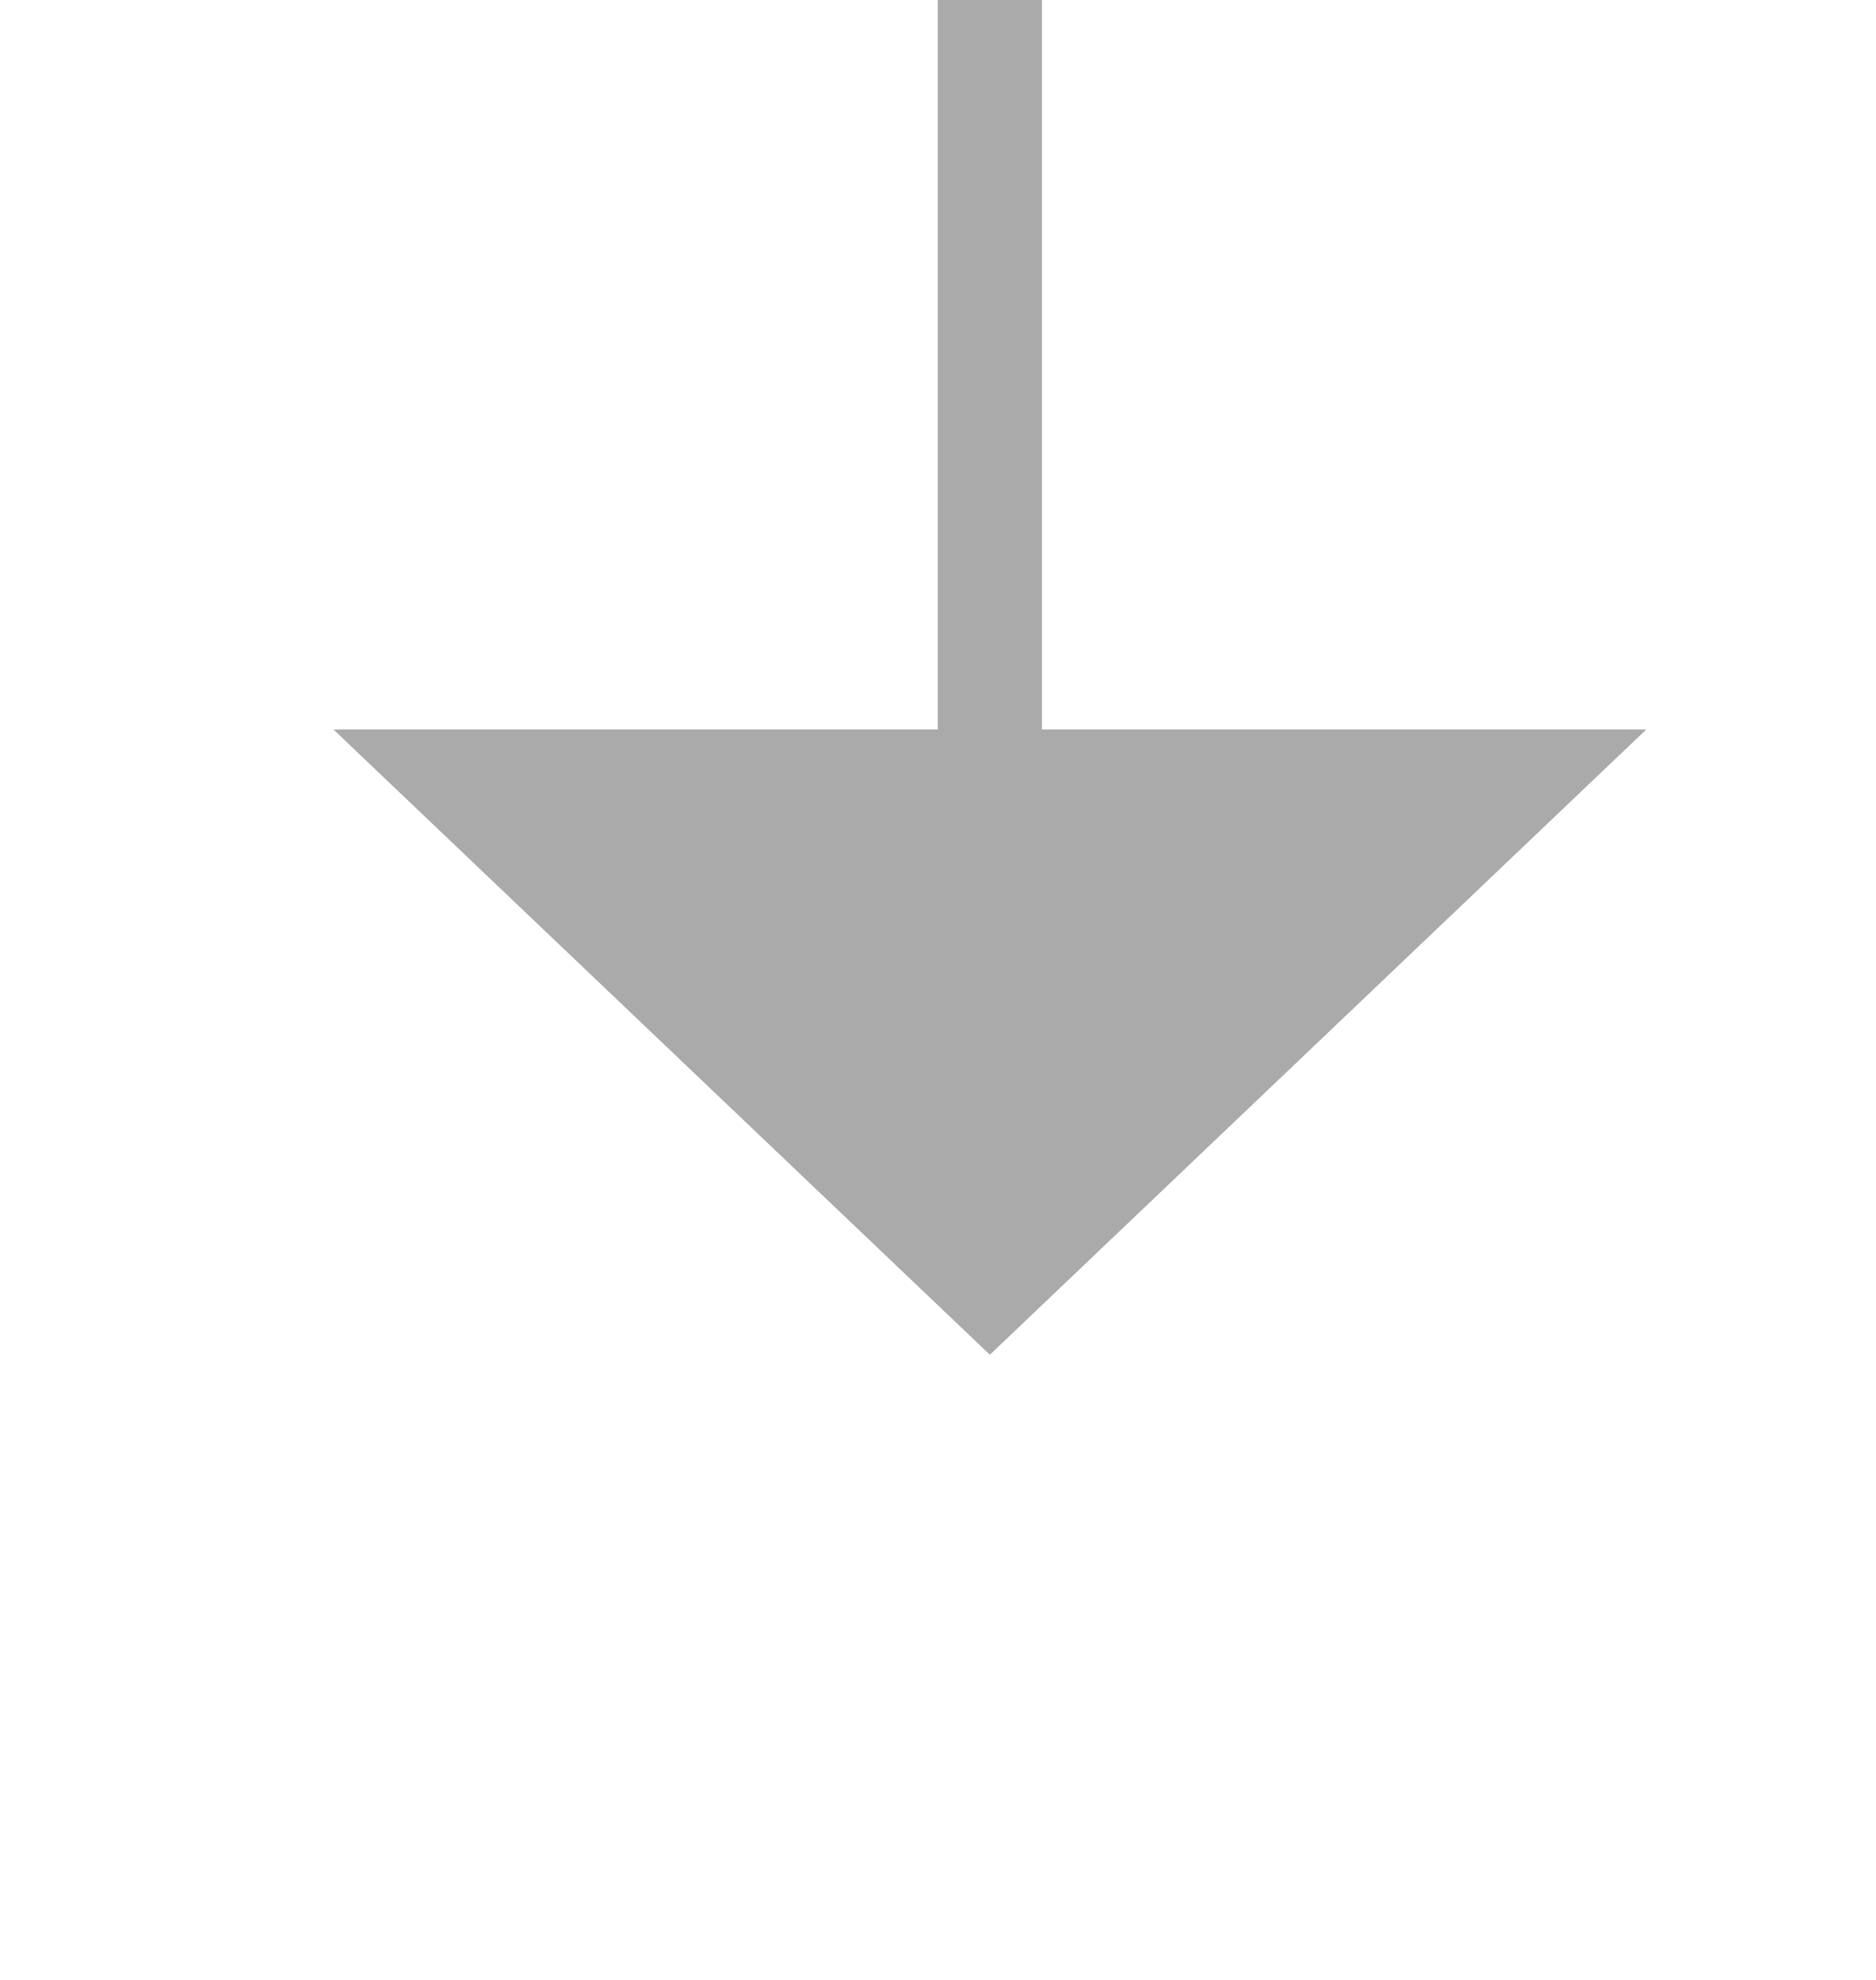
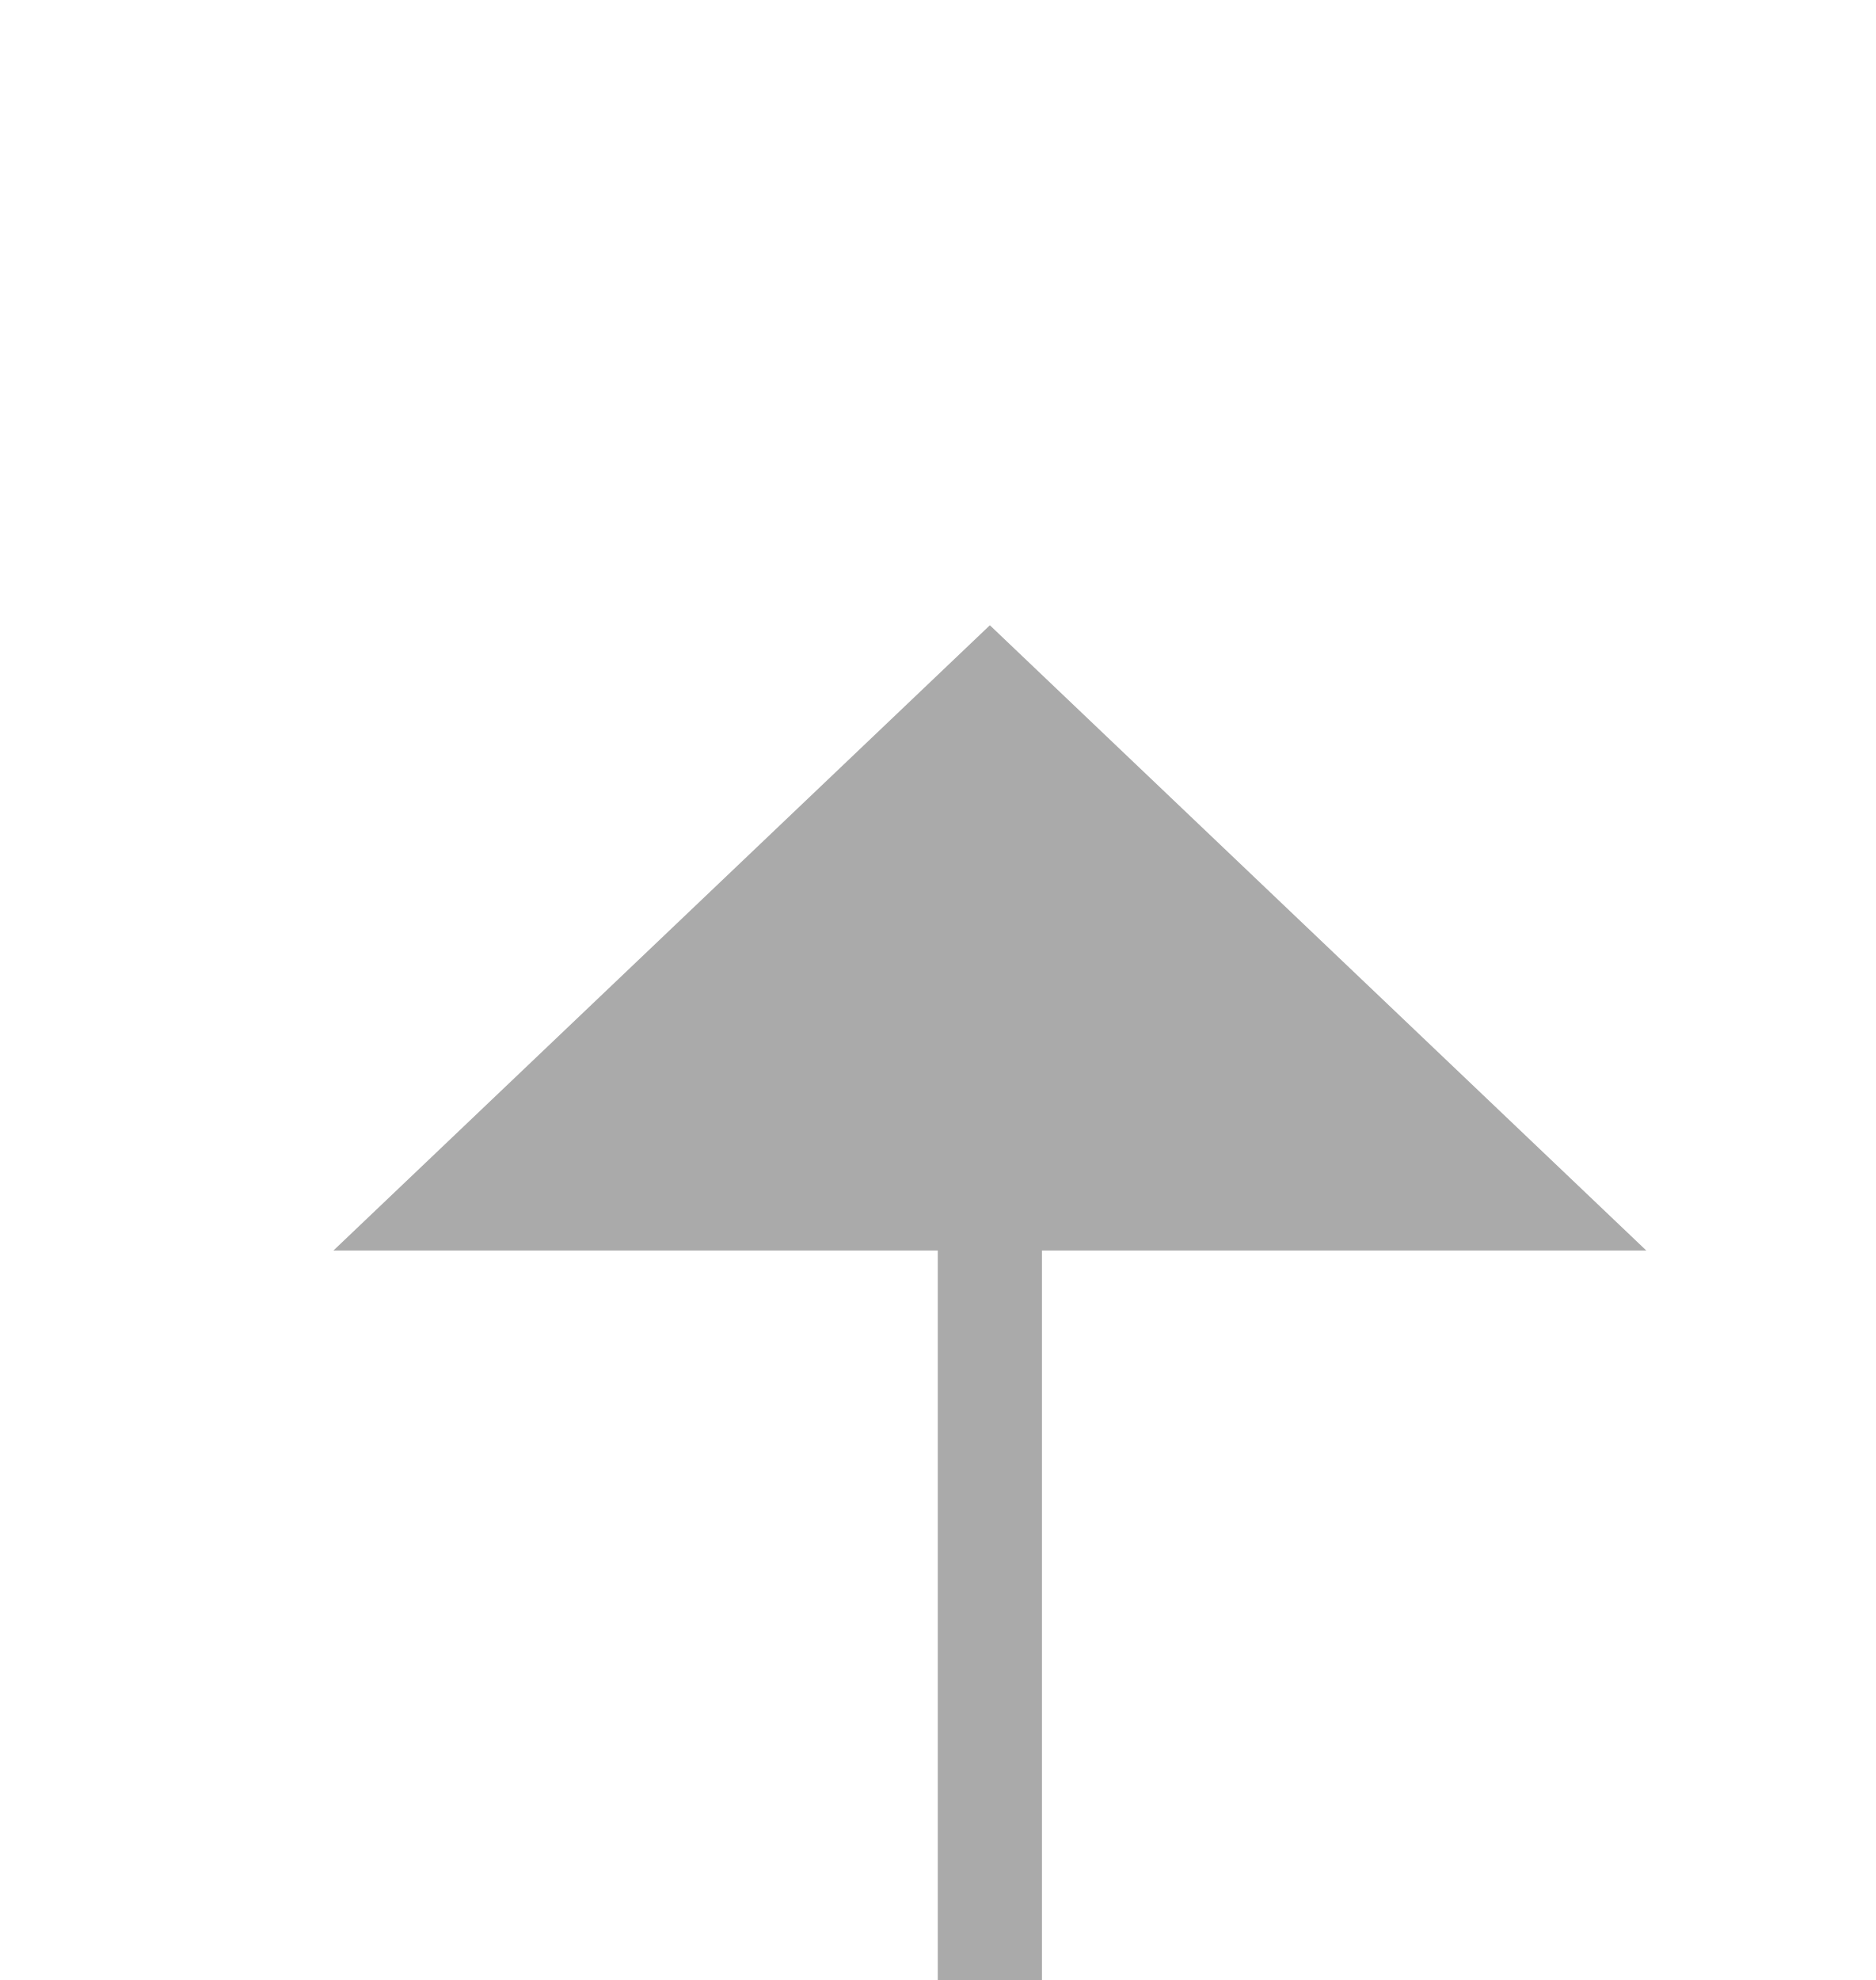
- <svg xmlns="http://www.w3.org/2000/svg" version="1.1" width="18px" height="19px" preserveAspectRatio="xMidYMin meet" viewBox="533 561  16 19">
-   <path d="M 541.5 532  L 541.5 569  " stroke-width="1" stroke="#aaaaaa" fill="none" />
-   <path d="M 535.2 568  L 541.5 574  L 547.8 568  L 535.2 568  Z " fill-rule="nonzero" fill="#aaaaaa" stroke="none" />
+ <svg xmlns="http://www.w3.org/2000/svg" version="1.1" width="18px" height="19px" preserveAspectRatio="xMidYMin meet" viewBox="123 526  16 19">
+   <path d="M 131.5 574  L 131.5 537  " stroke-width="1" stroke="#aaaaaa" fill="none" />
+   <path d="M 137.8 538  L 131.5 532  L 125.2 538  L 137.8 538  Z " fill-rule="nonzero" fill="#aaaaaa" stroke="none" />
</svg>
